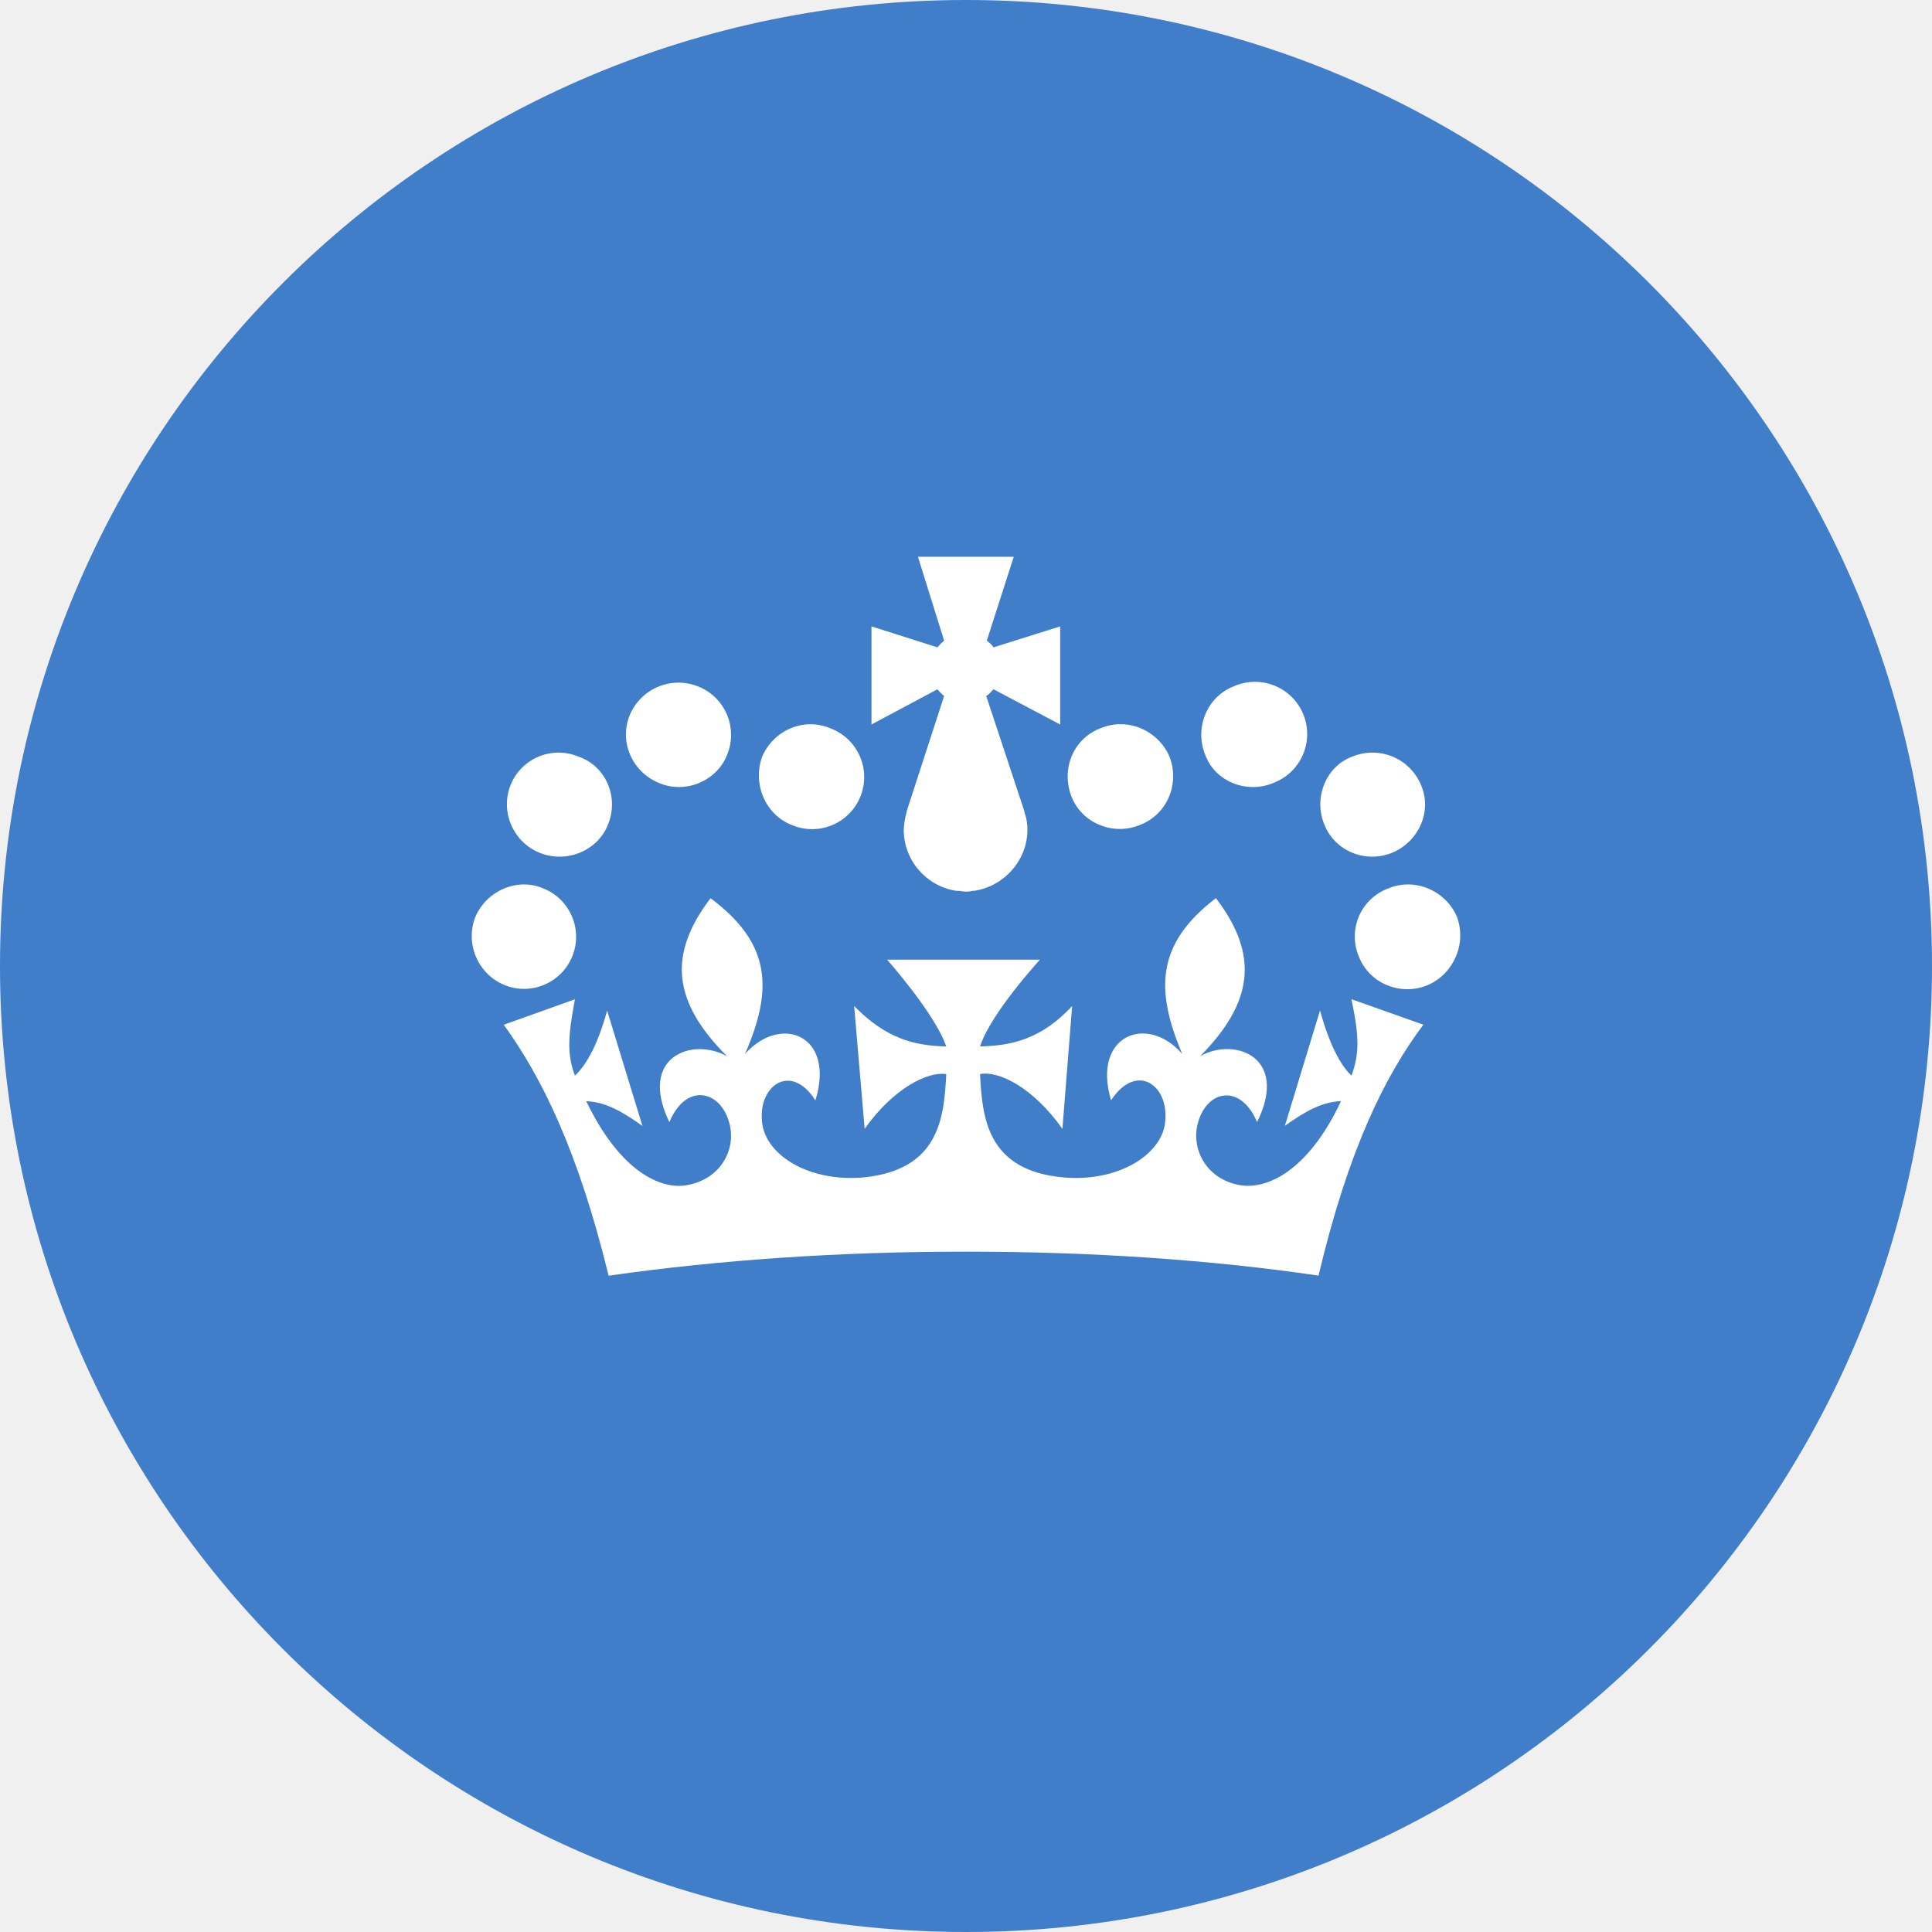
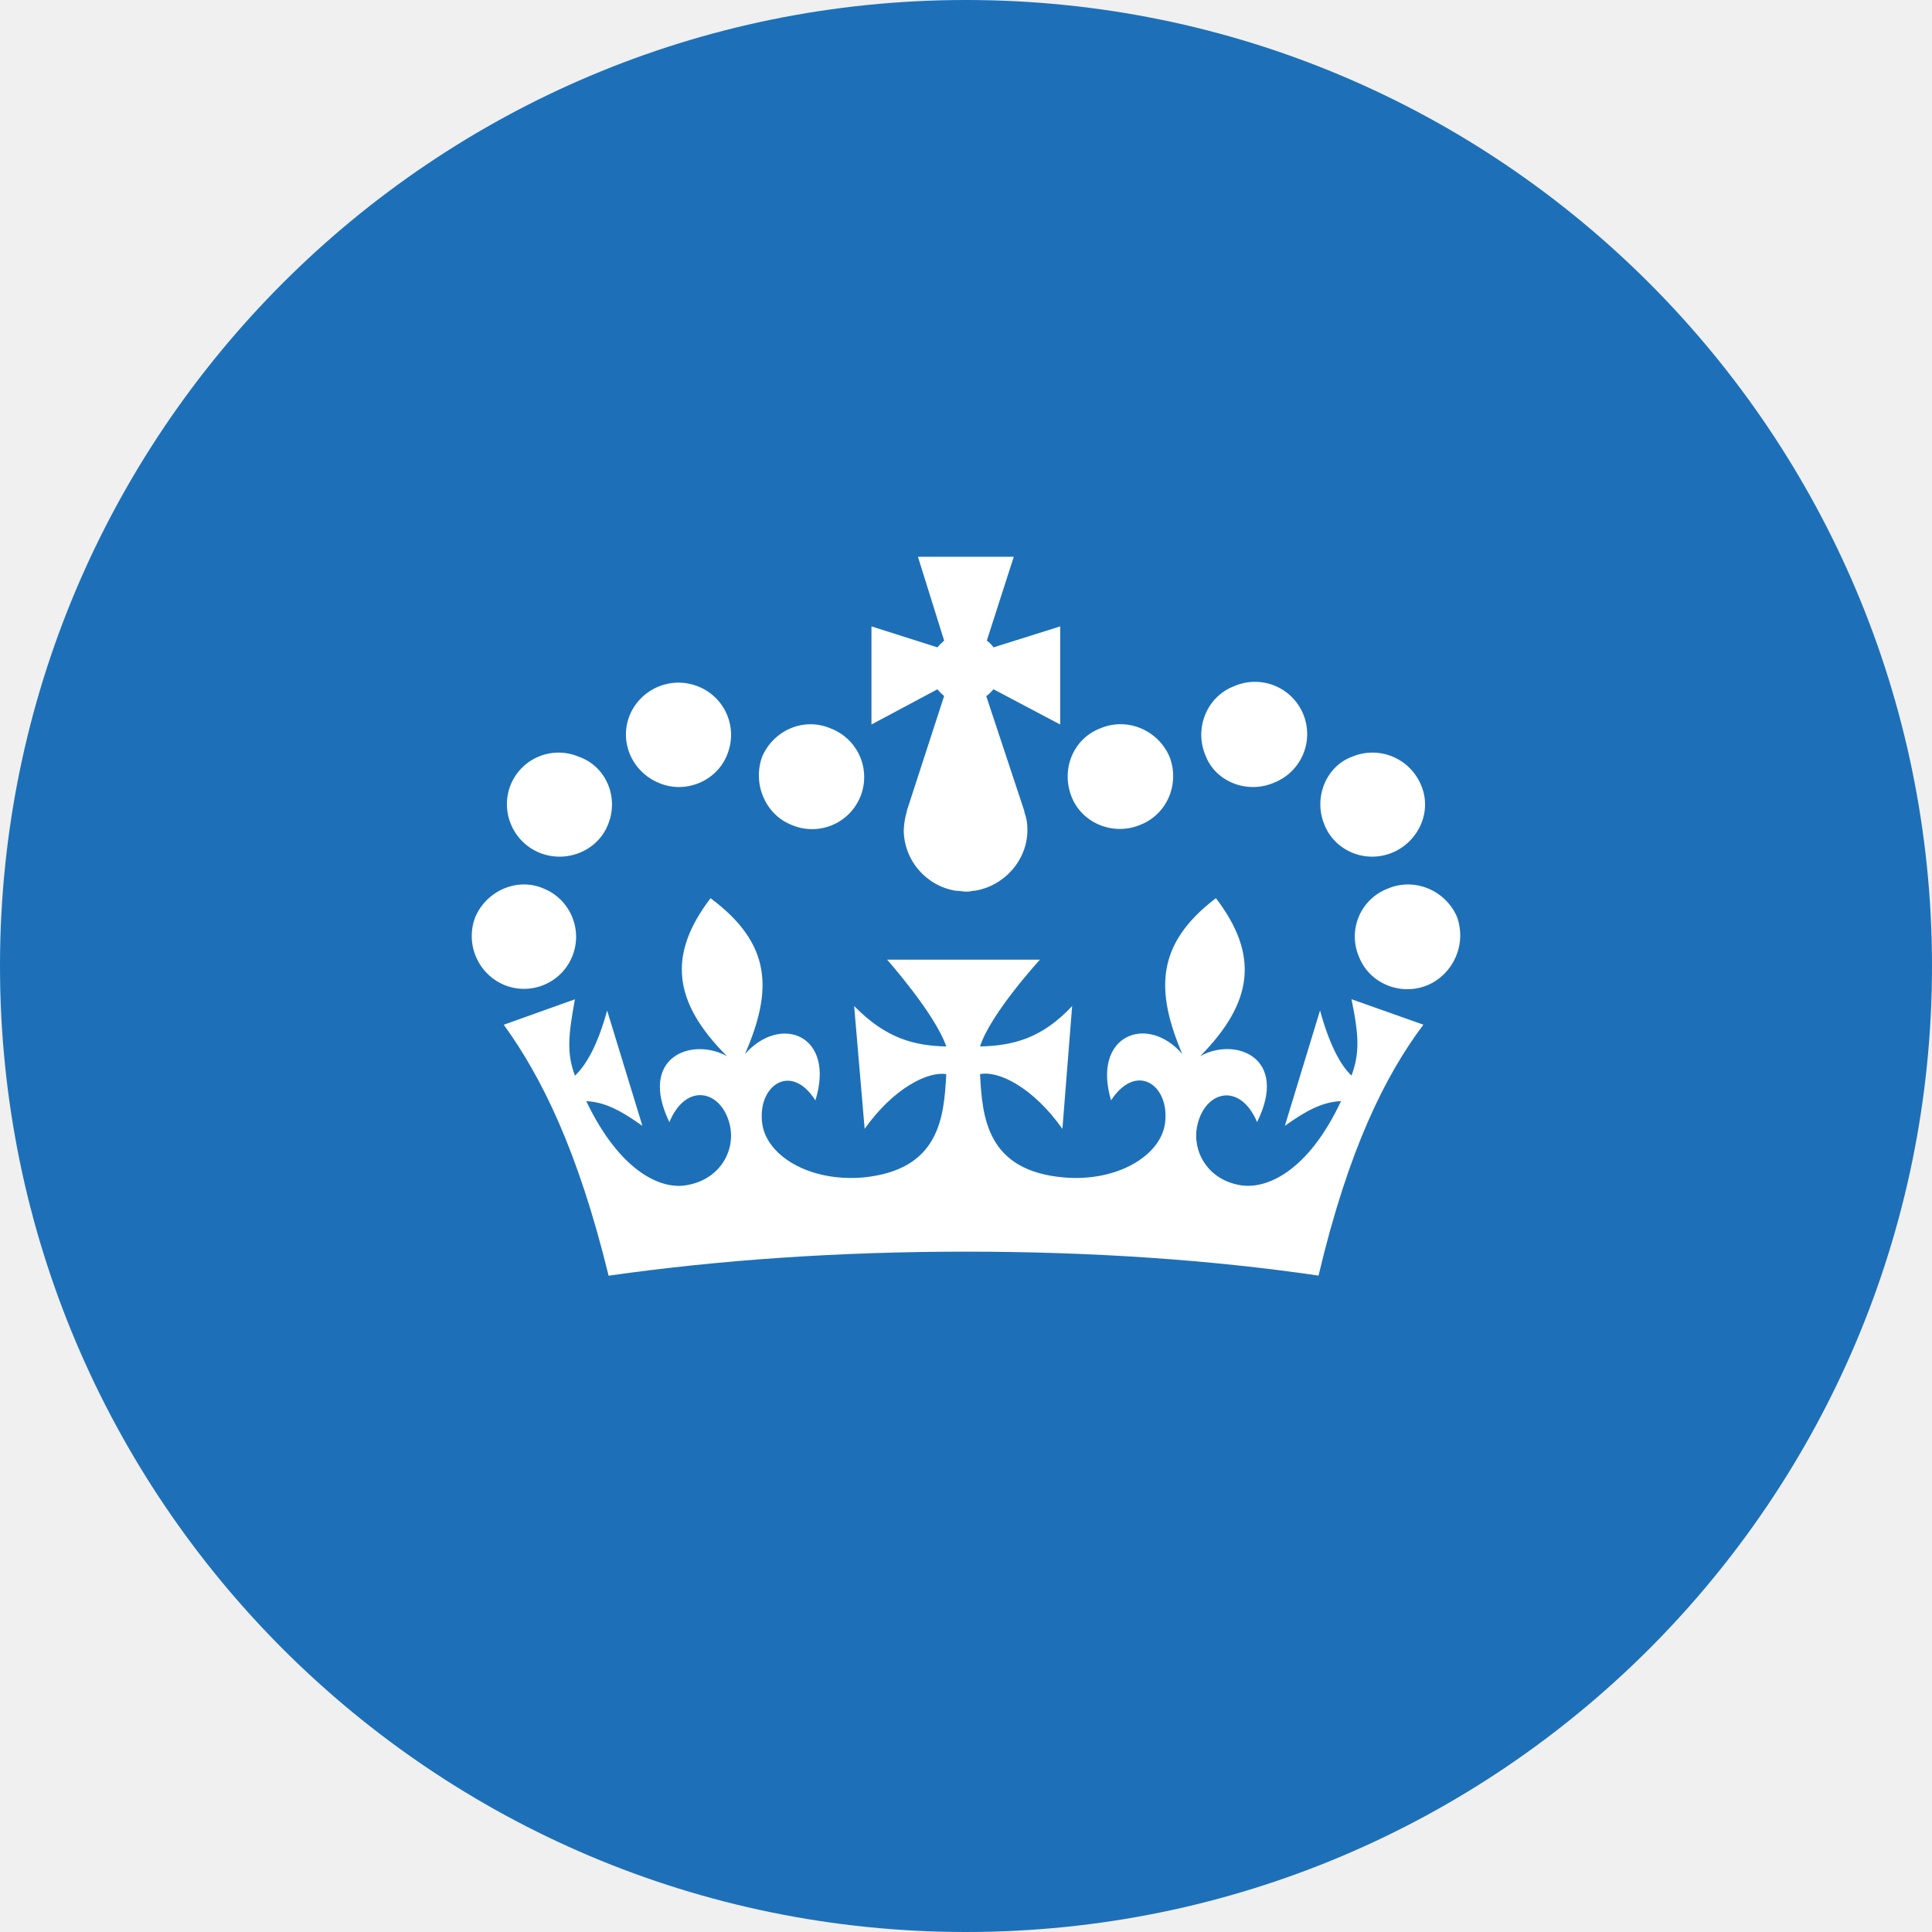
<svg xmlns="http://www.w3.org/2000/svg" viewBox="0 0 1024 1024">
-   <circle cx="512" cy="512" r="512" style="fill:#407ec9" />
+   <circle cx="512" cy="512" r="512" style="fill:#1d70b8" />
  <path d="M349.18 414.95c13.89 6 30.56-.79 36.12-14.69a27.6 27.6 0 0 0-15.48-36.51 28 28 0 0 0-36.12 15.48c-5.56 13.89 1.19 29.77 15.48 35.72Zm-63.5 36.91c14.29 6 31-.79 36.51-14.69 6-14.29-.79-31-15.48-36.12a27.43 27.43 0 0 0-36.12 15.08 27.8 27.8 0 0 0 15.09 35.73Zm-18.26 70.25a27.6 27.6 0 1 0 20.64-51.2c-13.89-6-30.16 1.19-36.12 15.08a28.09 28.09 0 0 0 15.48 36.12Zm152-84.94A27.6 27.6 0 1 0 440.07 386c-14.29-6-30.16 1.19-36.12 15.08-5.16 14.26 1.59 30.54 15.48 36.09ZM675 414.95c-14.29 6-31-.79-36.12-14.69-6-14.29.79-31 15.08-36.51a27.68 27.68 0 1 1 21 51.2Zm63.11 36.91c-14.29 6-30.56-.79-36.12-14.69-6-14.29.79-31 14.69-36.12a27.87 27.87 0 0 1 36.51 15.08c5.98 13.87-1.19 29.77-15.05 35.73Zm18.65 70.25c-14.29 6-31-.79-36.51-15.08a27.17 27.17 0 0 1 15.48-36.12c14.29-6 30.56 1.19 36.51 15.08a28.81 28.81 0 0 1-15.45 36.12Zm-152.38-84.94c-14.29 6-31-.79-36.51-15.08s.79-30.56 15.48-36.12c14.29-6 30.56 1.19 36.51 15.08 5.56 14.29-1.19 30.57-15.48 36.12Zm-77.79-71.84L561.92 384v-52l-35.32 11.11a15.16 15.16 0 0 0-3.57-3.57l14.29-44.45h-50.8l13.89 44.45a30.31 30.31 0 0 0-3.57 3.57L461.9 332v52l34.93-18.65a30.31 30.31 0 0 0 3.57 3.57L480.55 430v.4A39.84 39.84 0 0 0 479 440a32.84 32.84 0 0 0 27.78 32.15h.79c1.19 0 2.78.4 4 .4a12.24 12.24 0 0 0 4-.4h.79c15.88-2.38 28.18-16.27 28.18-32.15a25.3 25.3 0 0 0-1.59-9.53V430l-20.24-61.12c1.5-.77 2.69-2.36 3.88-3.55ZM511.91 663.4c67.08 0 130.18 4.37 186.94 12.7 15.88-67.08 35.32-106 55.57-133l-38.1-13.49c4 19.45 4.37 28.58 0 40.48-6-5.56-11.91-17.07-16.67-34.53L681 596.72c11.11-7.94 19.84-12.7 29.77-13.1-17.46 37.31-39.69 47.23-54 44.45-17.07-3.18-25-18.26-22.23-31.35 4-18.65 22.62-23.42 31.75-2 17.07-34.53-11.91-45.25-30.16-34.93 28.18-28.58 31.35-53.58 8.33-83.75-31.75 24.21-32.15 48.82-17.86 82.55-18.65-21.43-48-9.92-37.71 24.61 13.49-20.64 31.35-7.94 28.58 12.3-2.38 17.07-25.4 31-53.58 28.58-40.88-3.57-43.26-31.75-44.45-54.77 9.92-2 28.18 7.14 43.66 29l5.16-65.09c-16.27 17.46-31.75 21-48.82 21.43 5.56-17.46 31.75-46 31.75-46h-81s25.4 28.58 31.35 46c-16.67-.4-31.75-4-48.82-21.43l5.56 65.09c15.48-21.83 33.74-30.56 43.26-29-1.19 23-3.57 50.8-44.06 54.77-28.48 2.41-51.15-11.48-53.48-28.55-2.78-19.84 15.08-32.94 28.18-12.3 10.72-34.53-18.26-46-37.31-24.61 14.69-33.74 14.29-58.34-18.26-82.55-23 30.16-19.84 55.17 8.73 83.75-18.65-10.32-47.23.4-30.56 34.93 9.13-21.83 28.18-16.67 32.15 2 2.78 13.1-5.16 28.18-22.62 31.35-13.89 2.78-35.72-7.14-53.58-44.45 9.92.4 18.65 5.16 29.77 13.1l-18.71-61.15c-4.76 17.46-10.72 28.58-17.07 34.53-4.37-11.91-3.57-21 0-40.48L267 543.14c19.84 27.39 39.29 66.28 55.57 133 58.76-8.37 122.26-12.74 189.34-12.74Z" style="fill:#fff" />
</svg>
